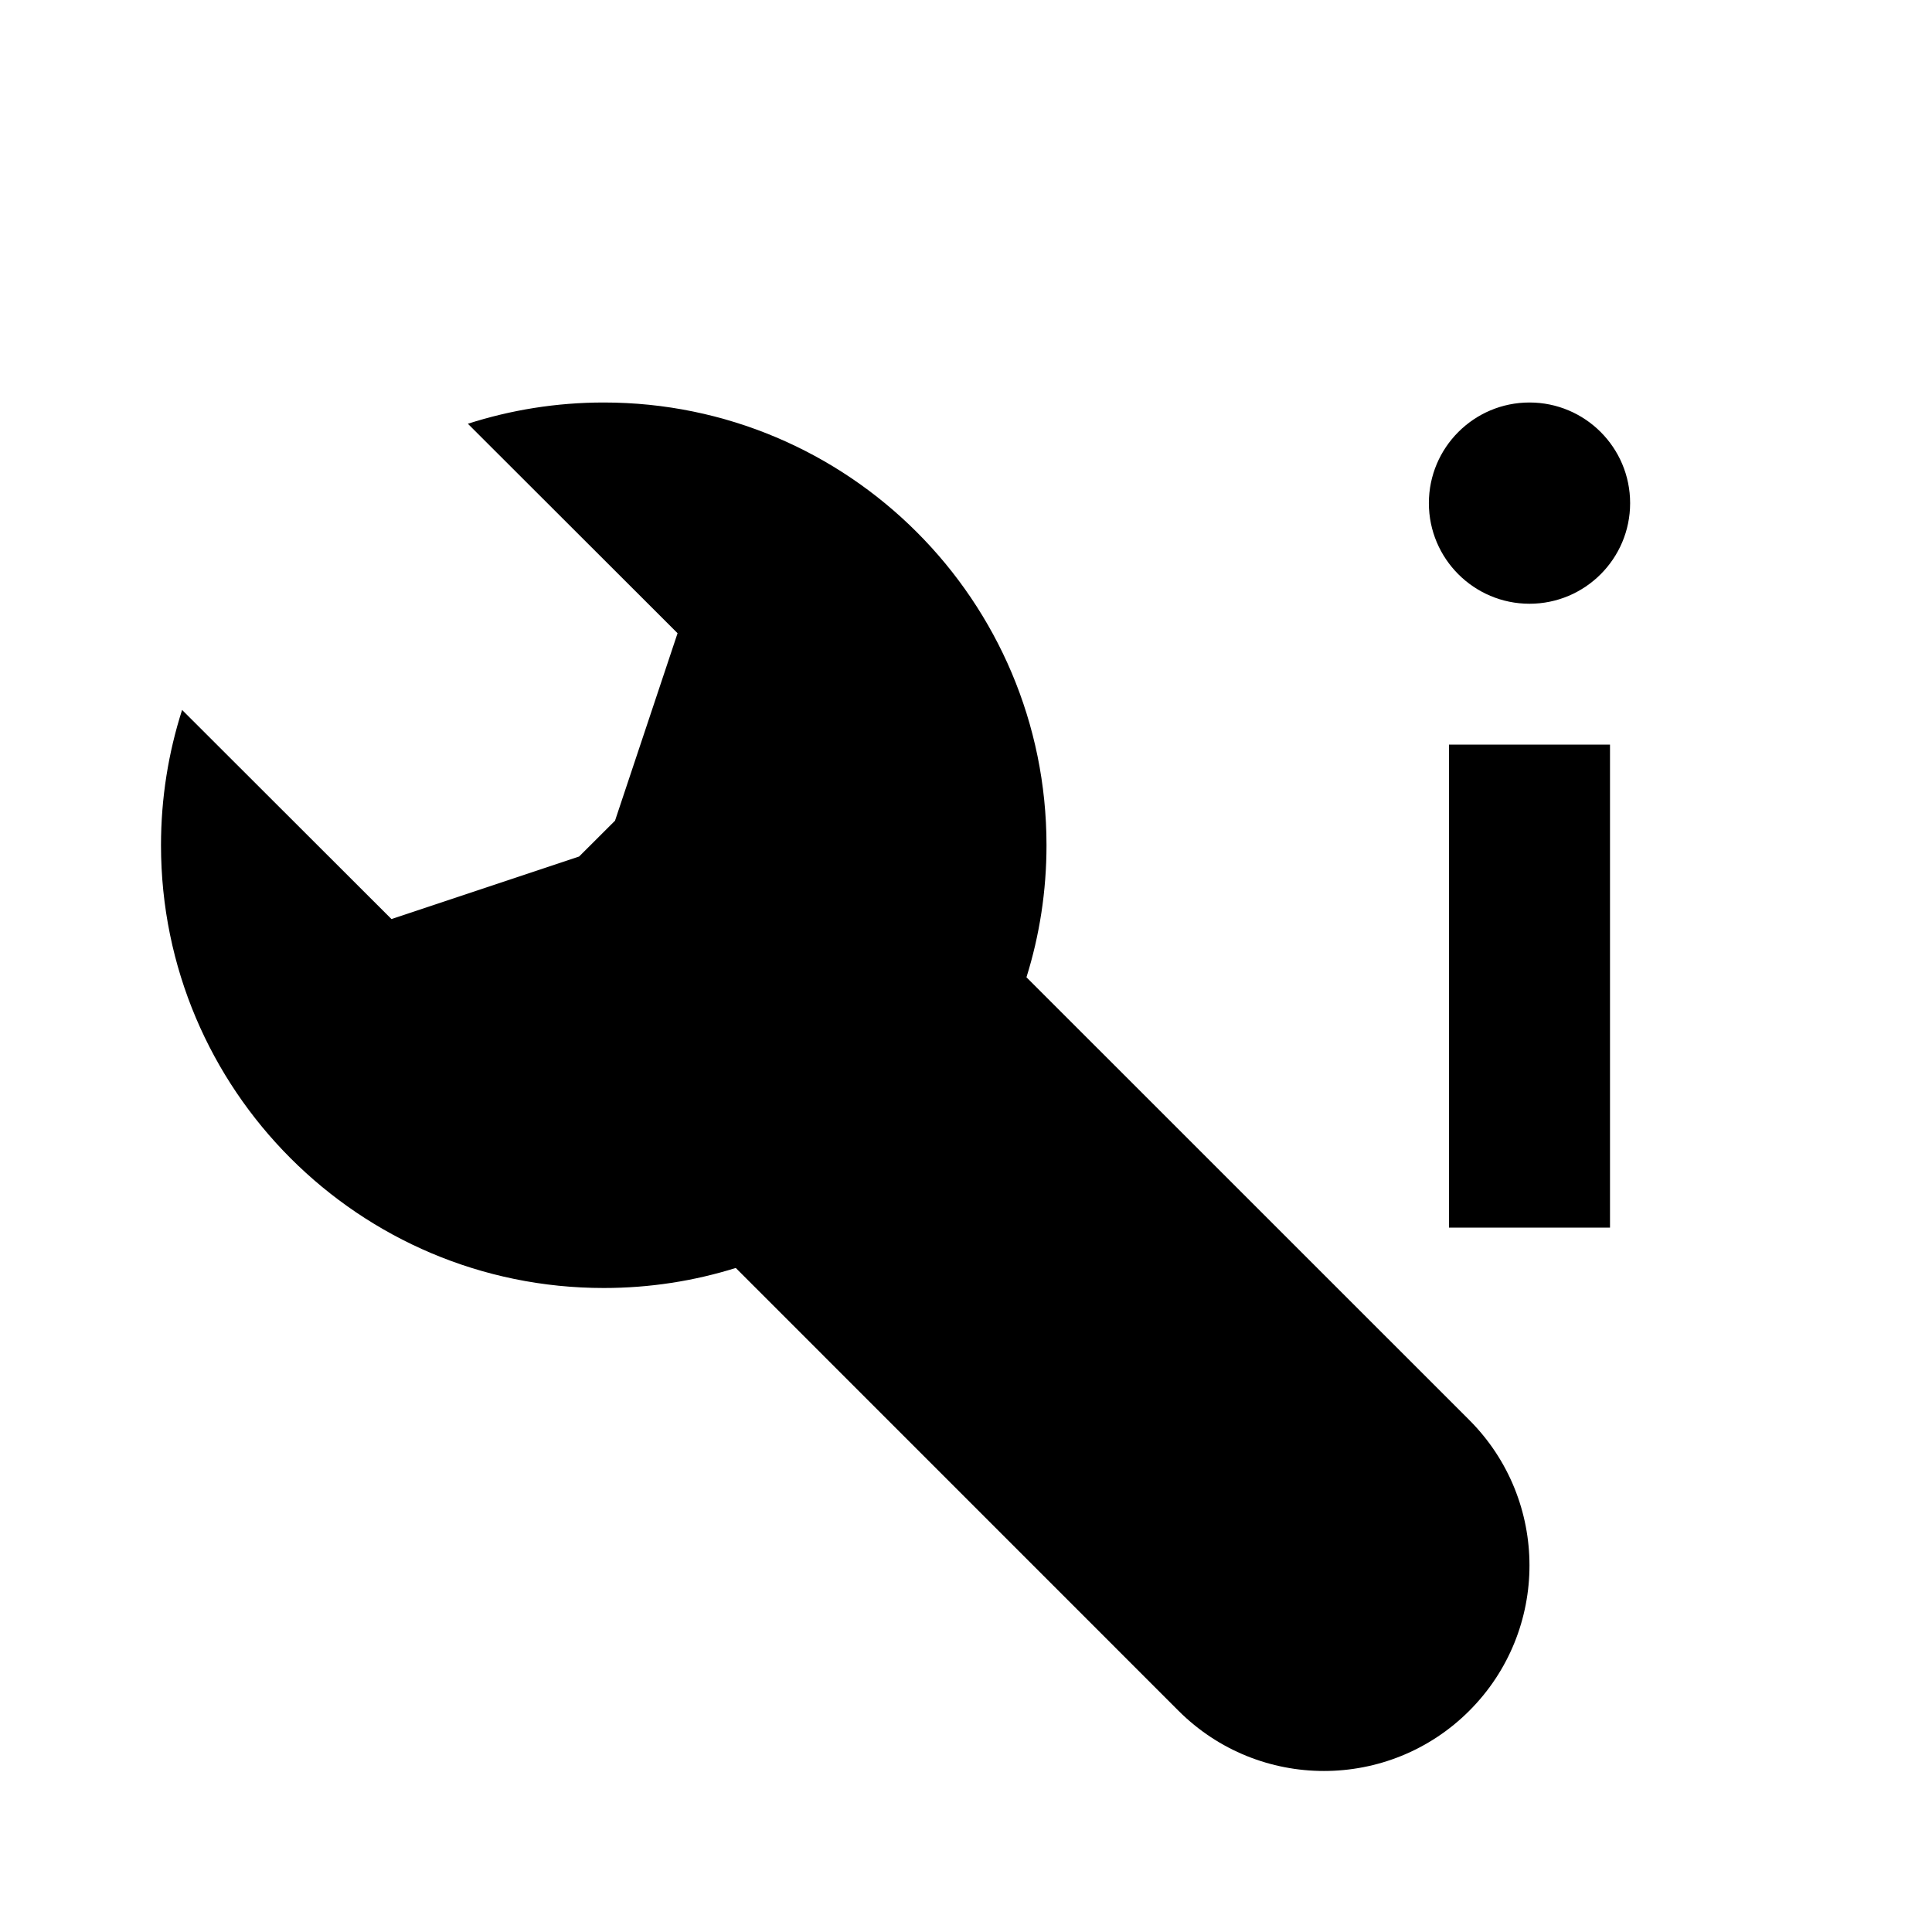
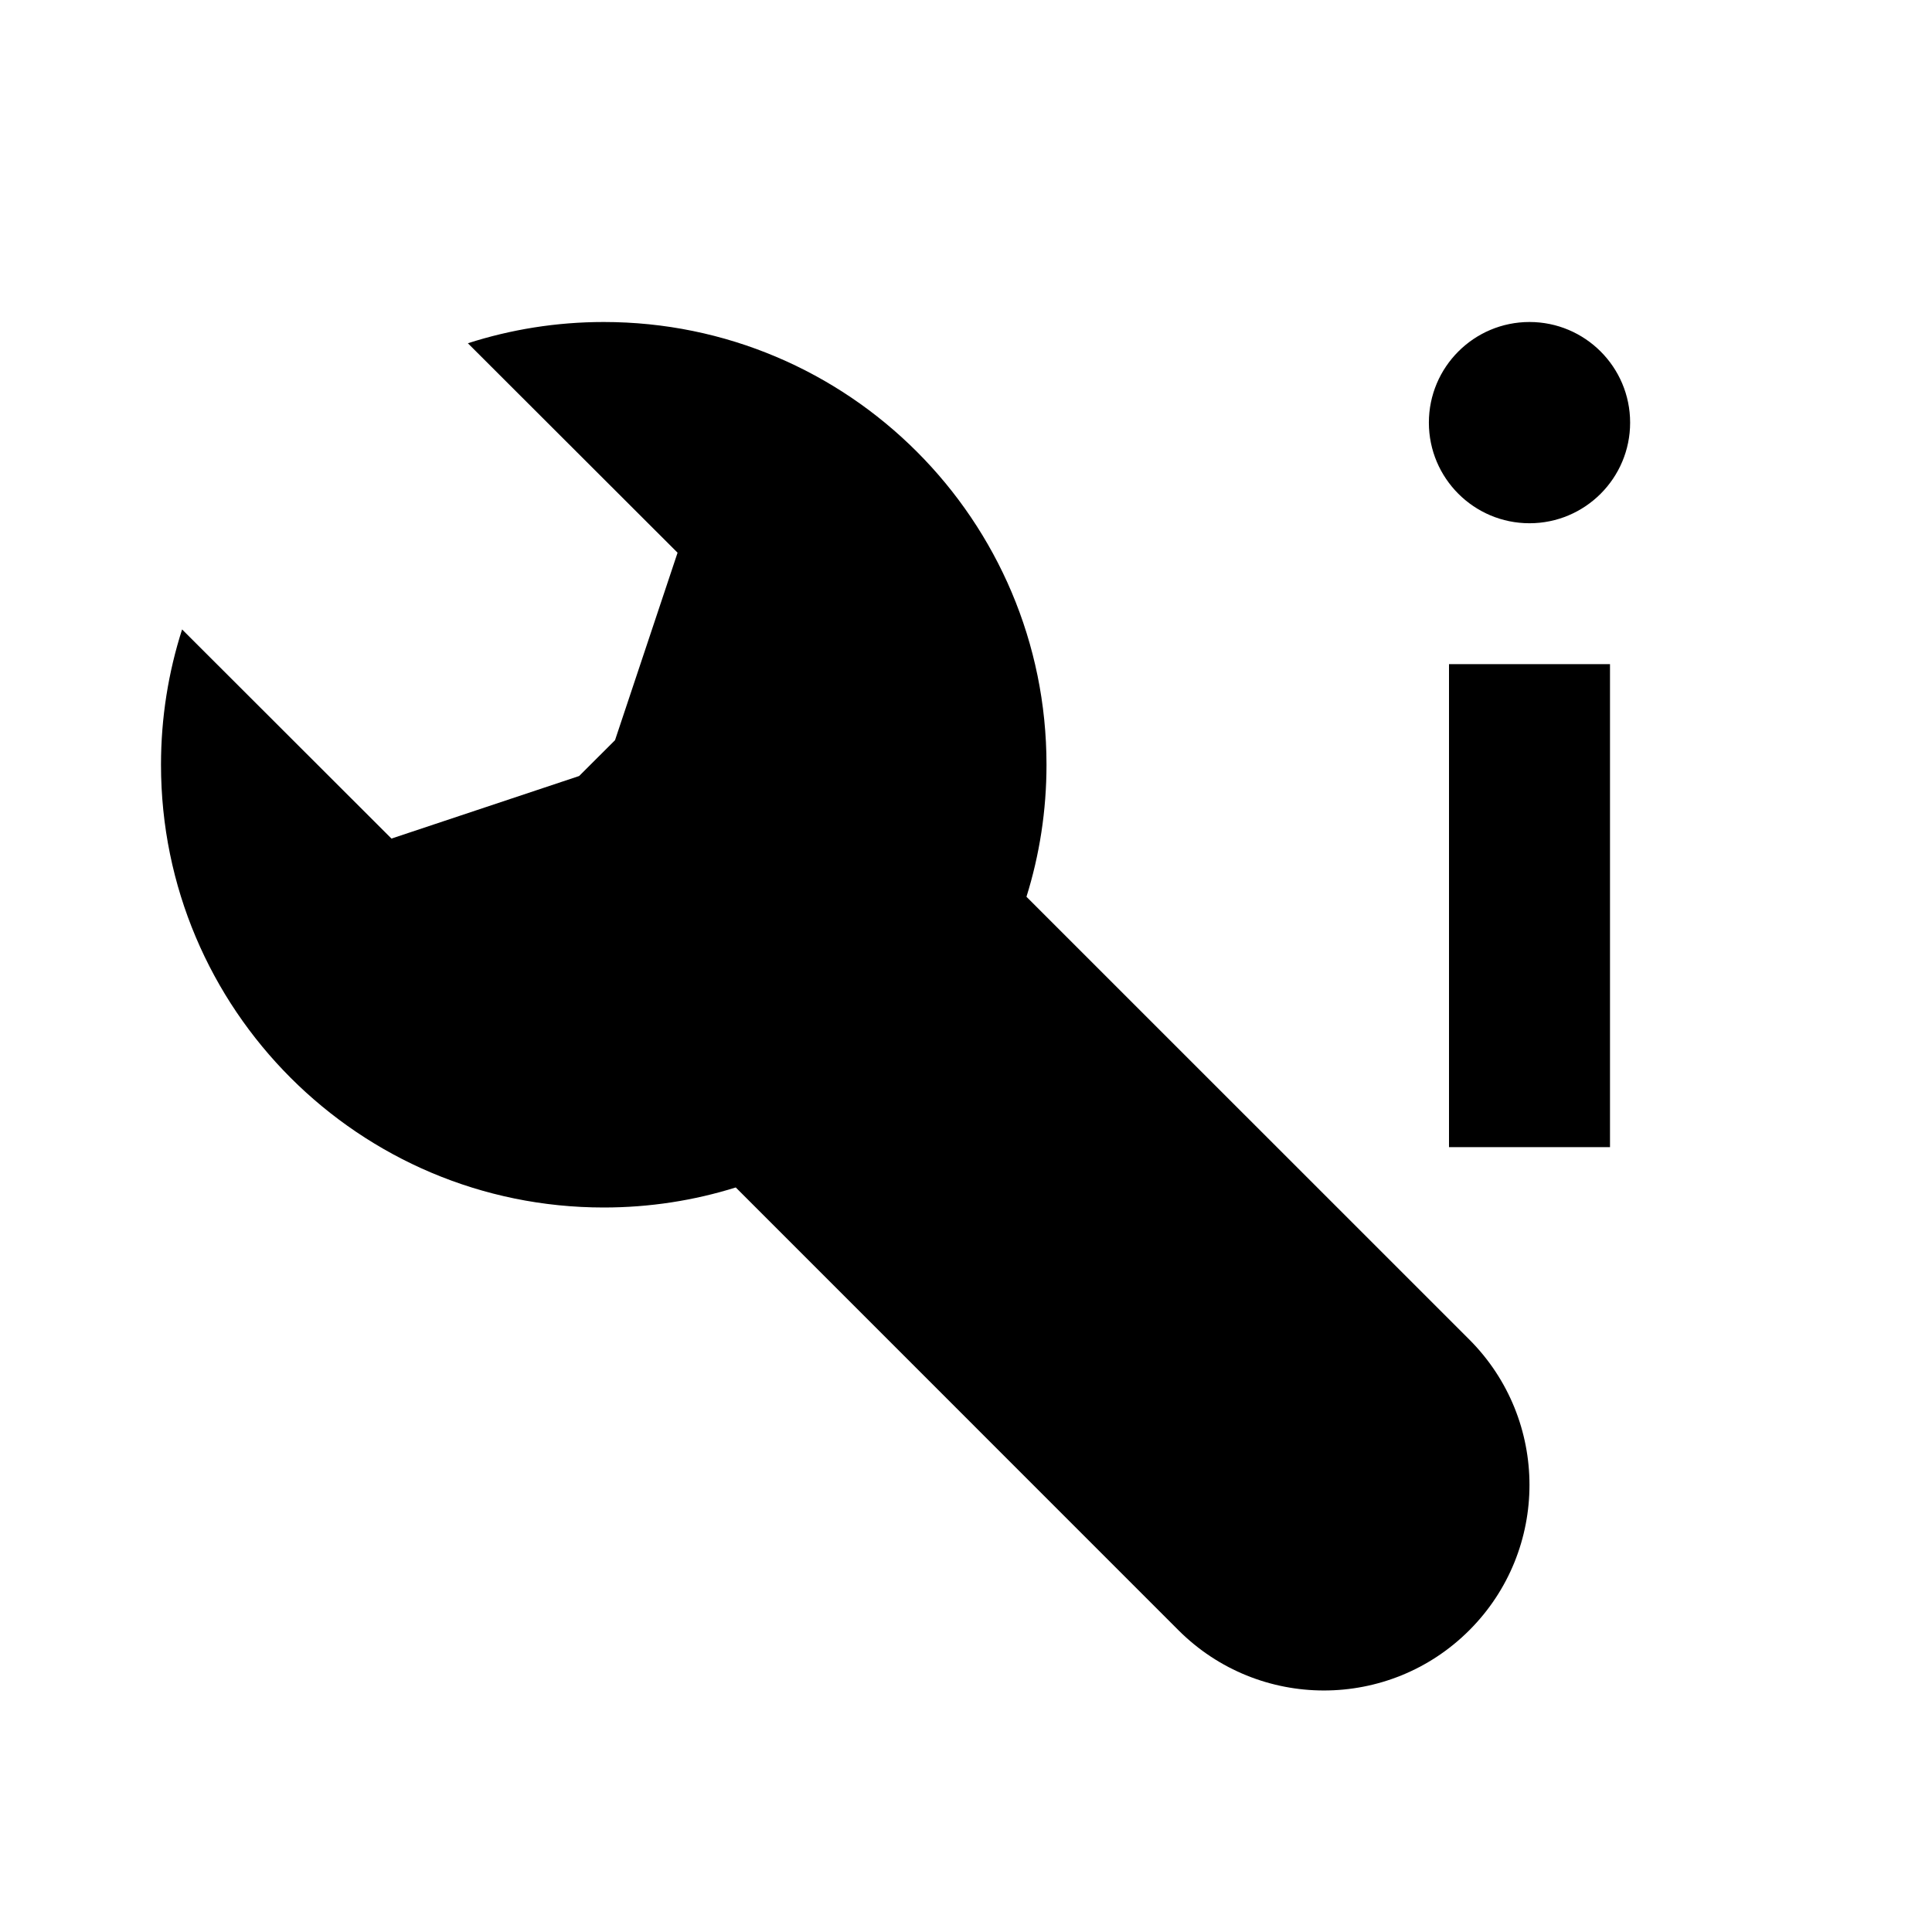
<svg xmlns="http://www.w3.org/2000/svg" width="24" height="24" viewBox="0 0 24 24" fill="none">
-   <path fill-rule="evenodd" clip-rule="evenodd" d="M7.194 10.64L7.64 10.195L8.417 7.866L5.812 5.264C6.344 5.093 6.911 5 7.5 5C10.538 5 13 7.462 13 10.5C13 11.071 12.913 11.622 12.751 12.14L18.252 17.64C19.249 18.638 19.249 20.255 18.252 21.252C17.255 22.249 15.638 22.249 14.64 21.252L9.14 15.751C8.622 15.913 8.071 16 7.5 16C4.462 16 2 13.538 2 10.5C2 9.914 2.092 9.349 2.262 8.819L4.863 11.417L7.194 10.64ZM19 7.5C19.69 7.5 20.25 6.94 20.25 6.25C20.25 5.56 19.69 5 19 5C18.31 5 17.75 5.56 17.75 6.25C17.75 6.94 18.31 7.5 19 7.5ZM20 15.25V9.25H18V15.25H20Z" fill="black" />
+   <path fill-rule="evenodd" clip-rule="evenodd" d="M7.194 9.64L7.64 9.195L8.417 6.866L5.812 4.264C6.344 4.093 6.911 4 7.5 4C10.538 4 13 6.462 13 9.5C13 10.071 12.913 10.622 12.751 11.14L18.252 16.64C19.249 17.638 19.249 19.255 18.252 20.252C17.255 21.249 15.638 21.249 14.64 20.252L9.14 14.751C8.622 14.913 8.071 15 7.5 15C4.462 15 2 12.538 2 9.5C2 8.914 2.092 8.349 2.262 7.819L4.863 10.417L7.194 9.64ZM19 6.5C19.69 6.5 20.25 5.94 20.25 5.25C20.25 4.56 19.69 4 19 4C18.31 4 17.75 4.56 17.75 5.25C17.75 5.94 18.31 6.5 19 6.5ZM20 14.25V8.25H18V14.25H20Z" fill="black" />
</svg>
